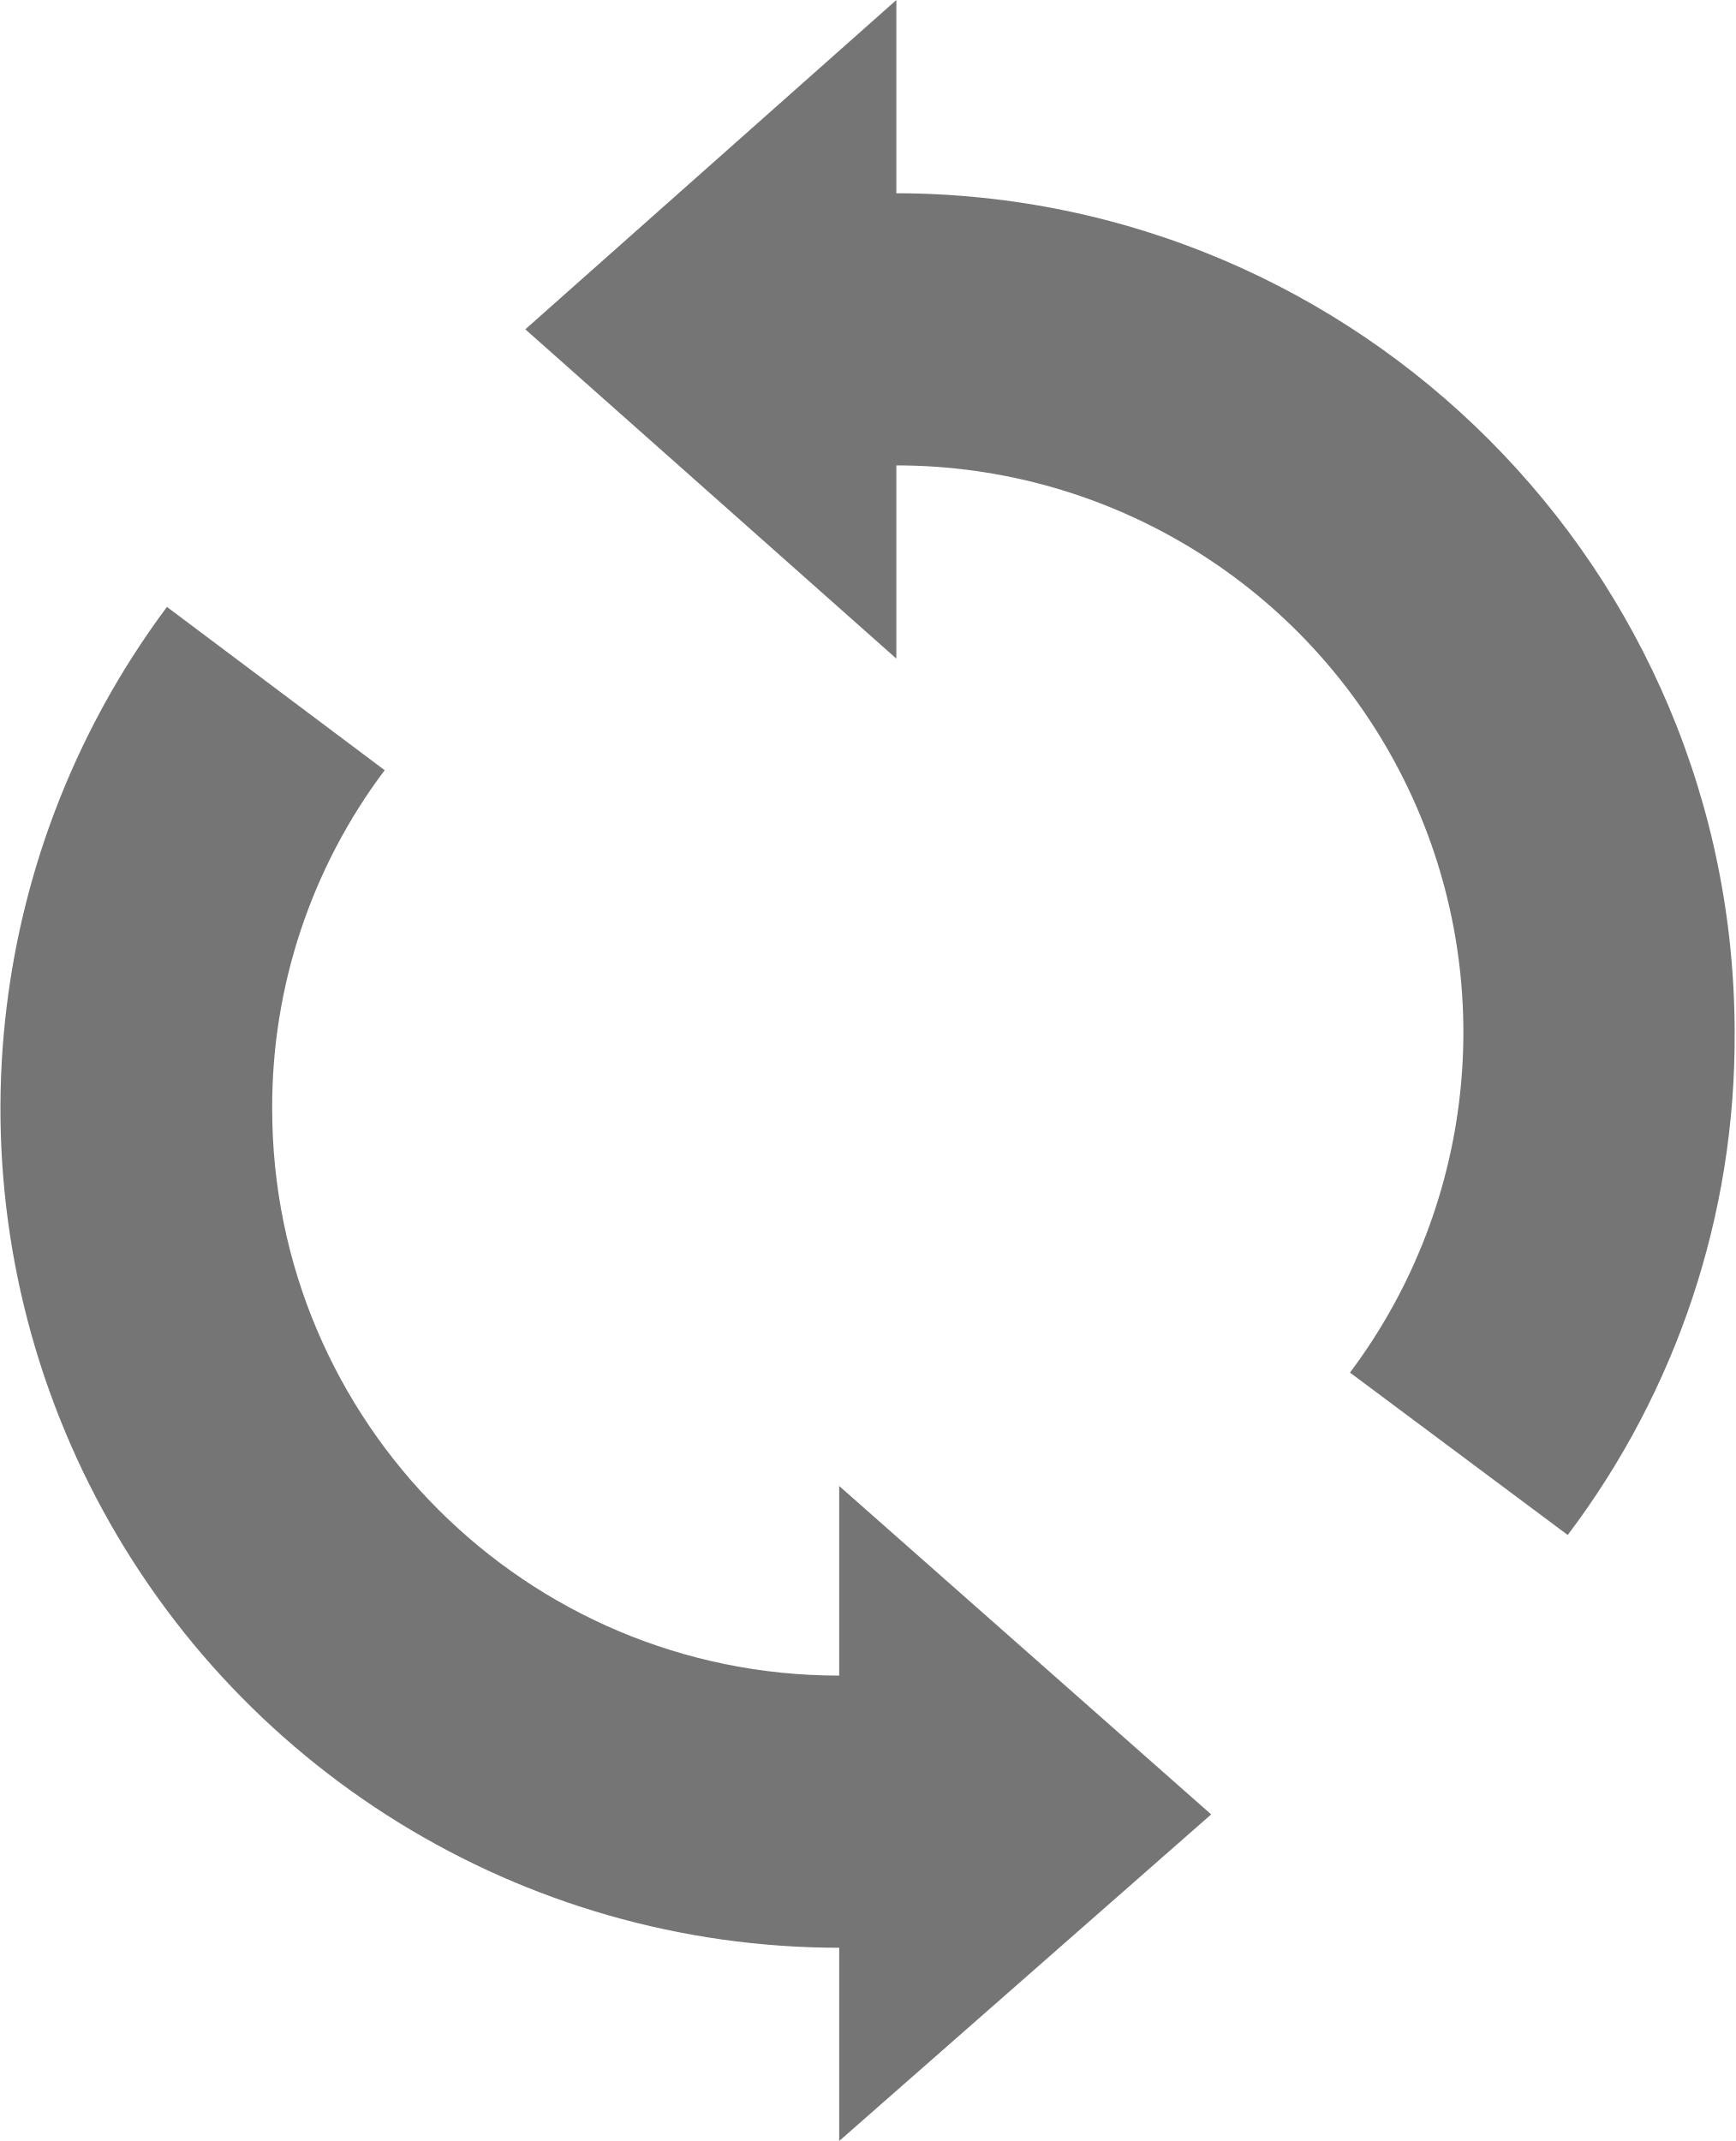
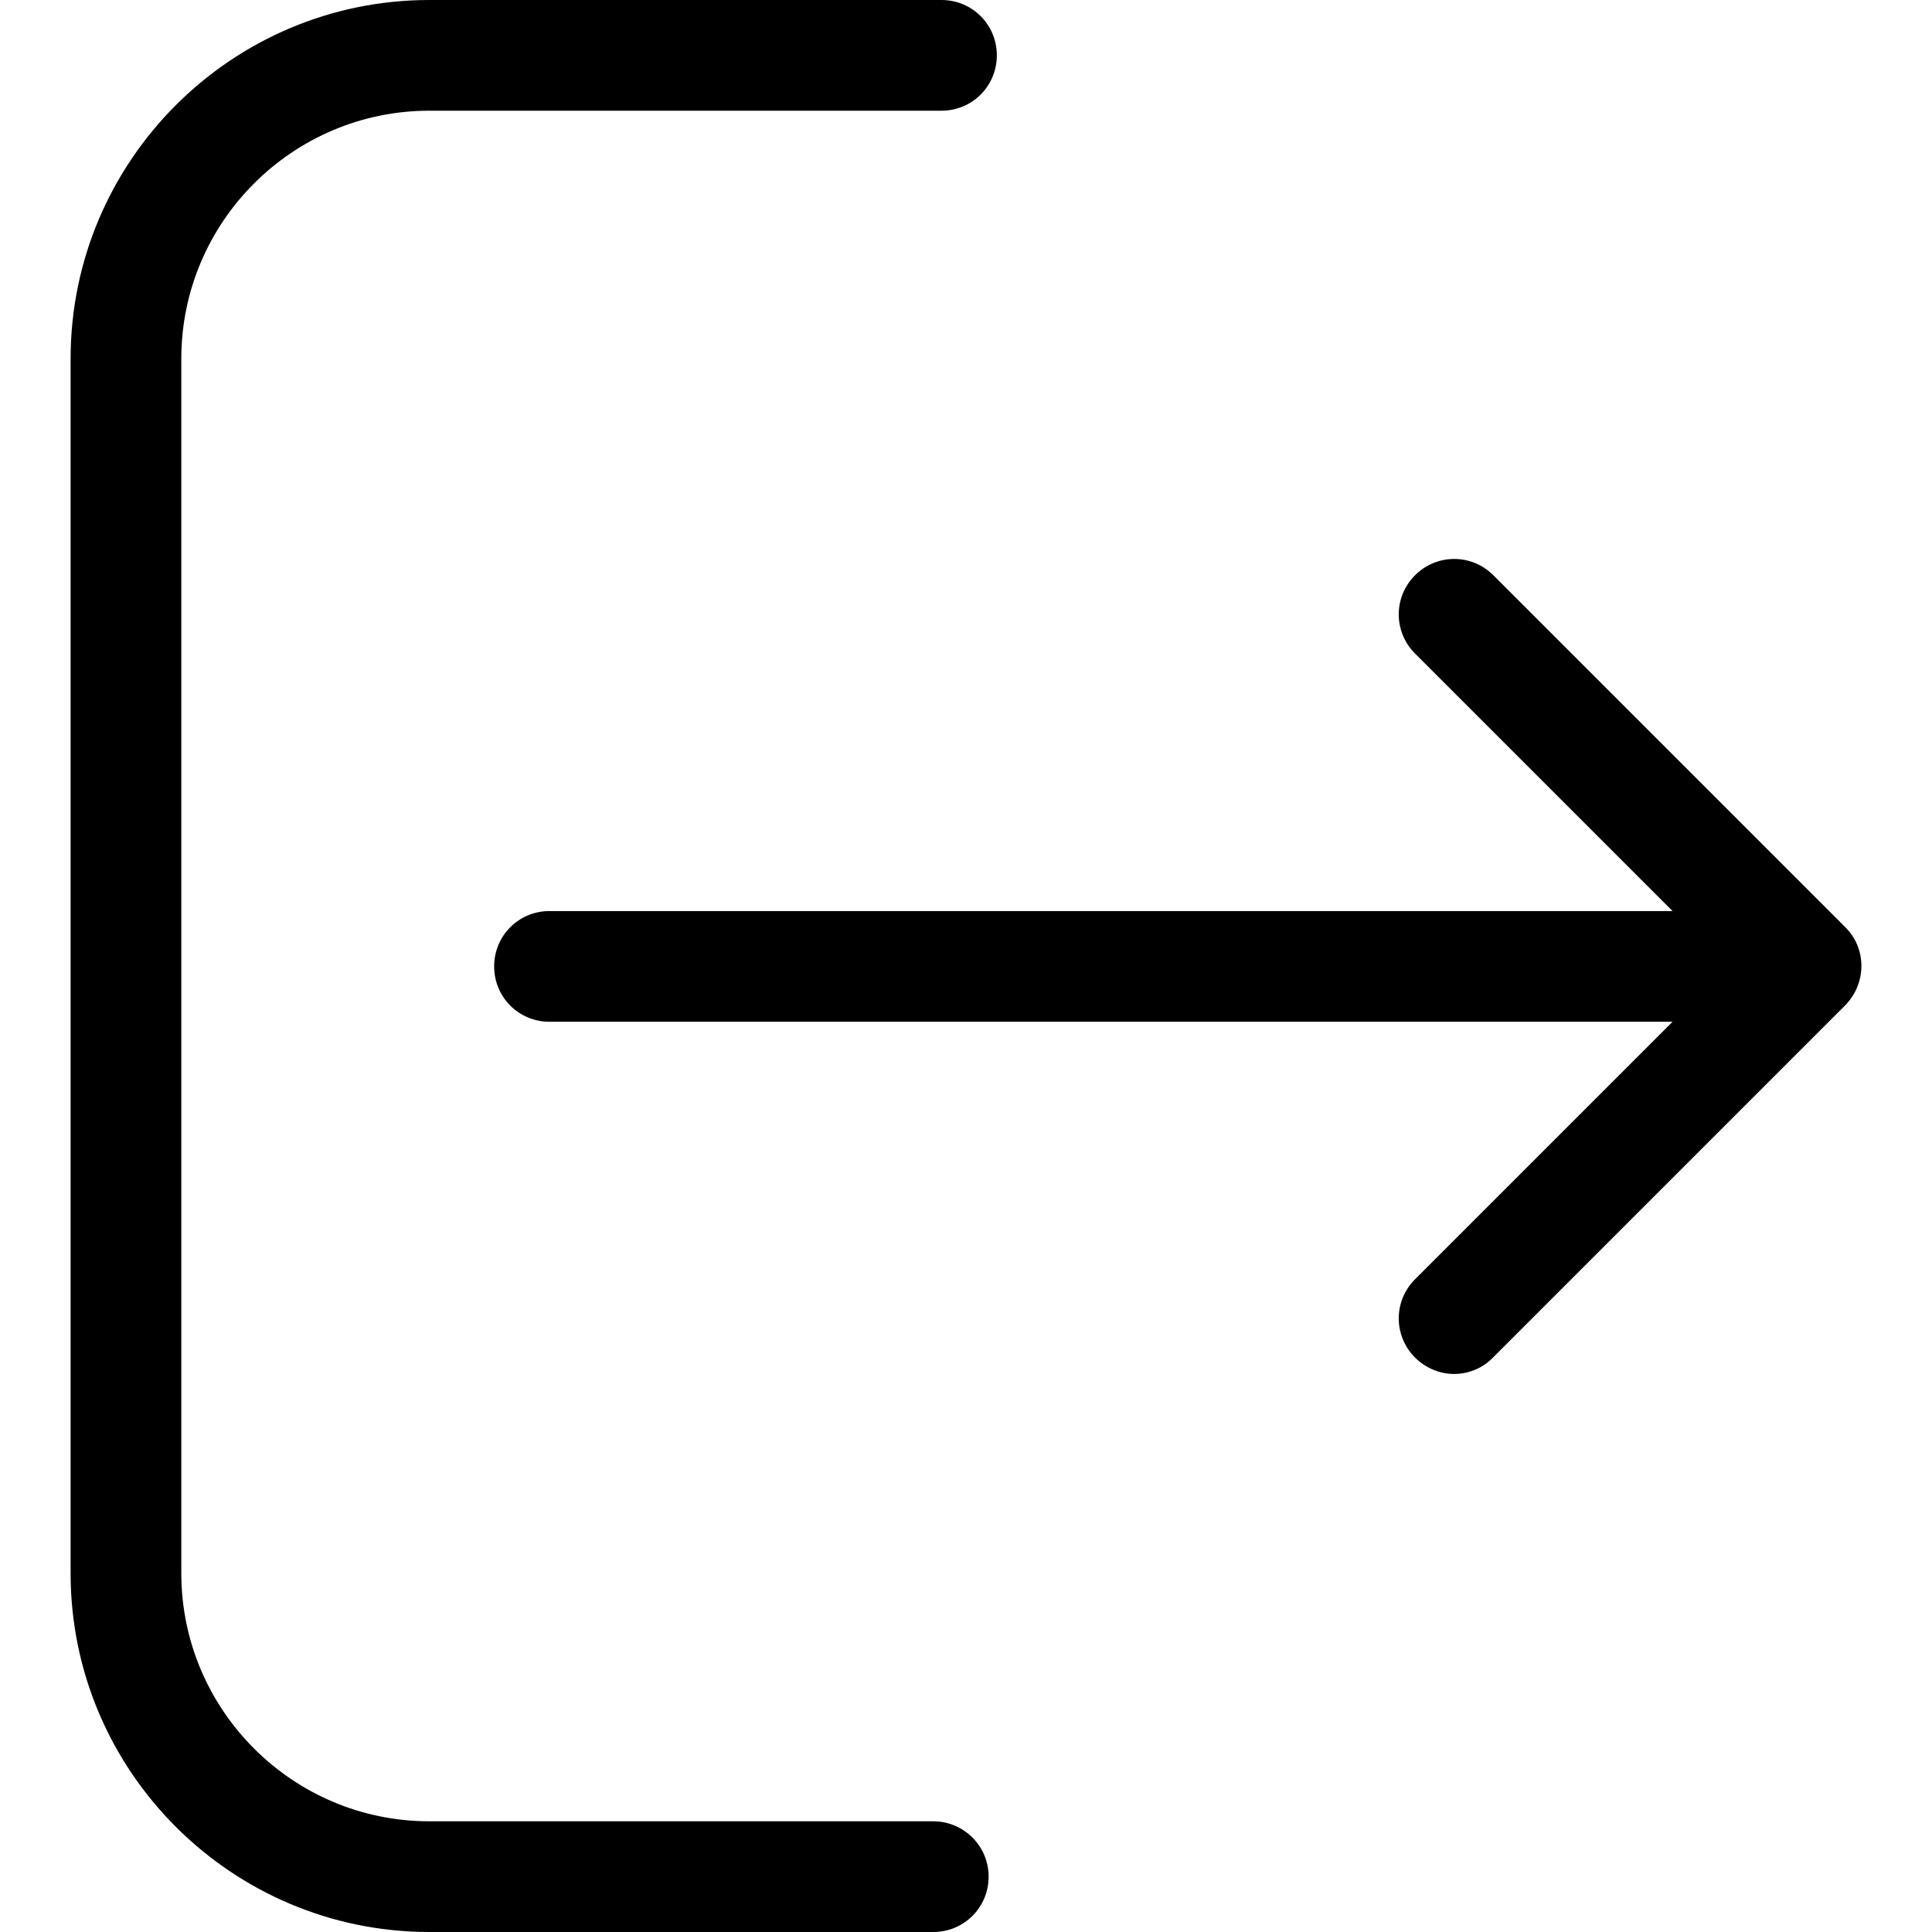
- <svg xmlns="http://www.w3.org/2000/svg" viewBox="0 0 19.13 23.6">
-   <g id="Layer_2" data-name="Layer 2">
-     <g id="Layer_1-2" data-name="Layer 1">
-       <path d="M9.25,16.7v1.77A6.25,6.25,0,0,1,3,12.22,6.17,6.17,0,0,1,4.24,8.49l-2.4-1.8A9.25,9.25,0,0,0,9.25,21.47V23.6L13.35,20l-4.1-3.62Z" fill="#757575" />
-       <path d="M9.88,2.13h0V0L5.79,3.63,9.88,7.26V5.13h0a6.25,6.25,0,0,1,5,10l2.4,1.79a9.1,9.1,0,0,0,1.84-5.53A9.26,9.26,0,0,0,9.88,2.13Z" fill="#757575" />
+ <svg xmlns="http://www.w3.org/2000/svg" version="1.1" id="Capa_1" x="0px" y="0px" viewBox="0 0 471.2 471.2" style="enable-background:new 0 0 471.2 471.2;" xml:space="preserve">
+   <g>
+     <g>
+       <path d="M227.619,444.2h-122.9c-33.4,0-60.5-27.2-60.5-60.5V87.5c0-33.4,27.2-60.5,60.5-60.5h124.9c7.5,0,13.5-6,13.5-13.5    s-6-13.5-13.5-13.5h-124.9c-48.3,0-87.5,39.3-87.5,87.5v296.2c0,48.3,39.3,87.5,87.5,87.5h122.9c7.5,0,13.5-6,13.5-13.5    S235.019,444.2,227.619,444.2z" />
+       <path d="M450.019,226.1l-85.8-85.8c-5.3-5.3-13.8-5.3-19.1,0c-5.3,5.3-5.3,13.8,0,19.1l62.8,62.8h-273.9c-7.5,0-13.5,6-13.5,13.5    s6,13.5,13.5,13.5h273.9l-62.8,62.8c-5.3,5.3-5.3,13.8,0,19.1c2.6,2.6,6.1,4,9.5,4s6.9-1.3,9.5-4l85.8-85.8    C455.319,239.9,455.319,231.3,450.019,226.1z" />
    </g>
  </g>
+   <g>
+ </g>
+   <g>
+ </g>
+   <g>
+ </g>
+   <g>
+ </g>
+   <g>
+ </g>
+   <g>
+ </g>
+   <g>
+ </g>
+   <g>
+ </g>
+   <g>
+ </g>
+   <g>
+ </g>
+   <g>
+ </g>
+   <g>
+ </g>
+   <g>
+ </g>
+   <g>
+ </g>
+   <g>
+ </g>
</svg>
